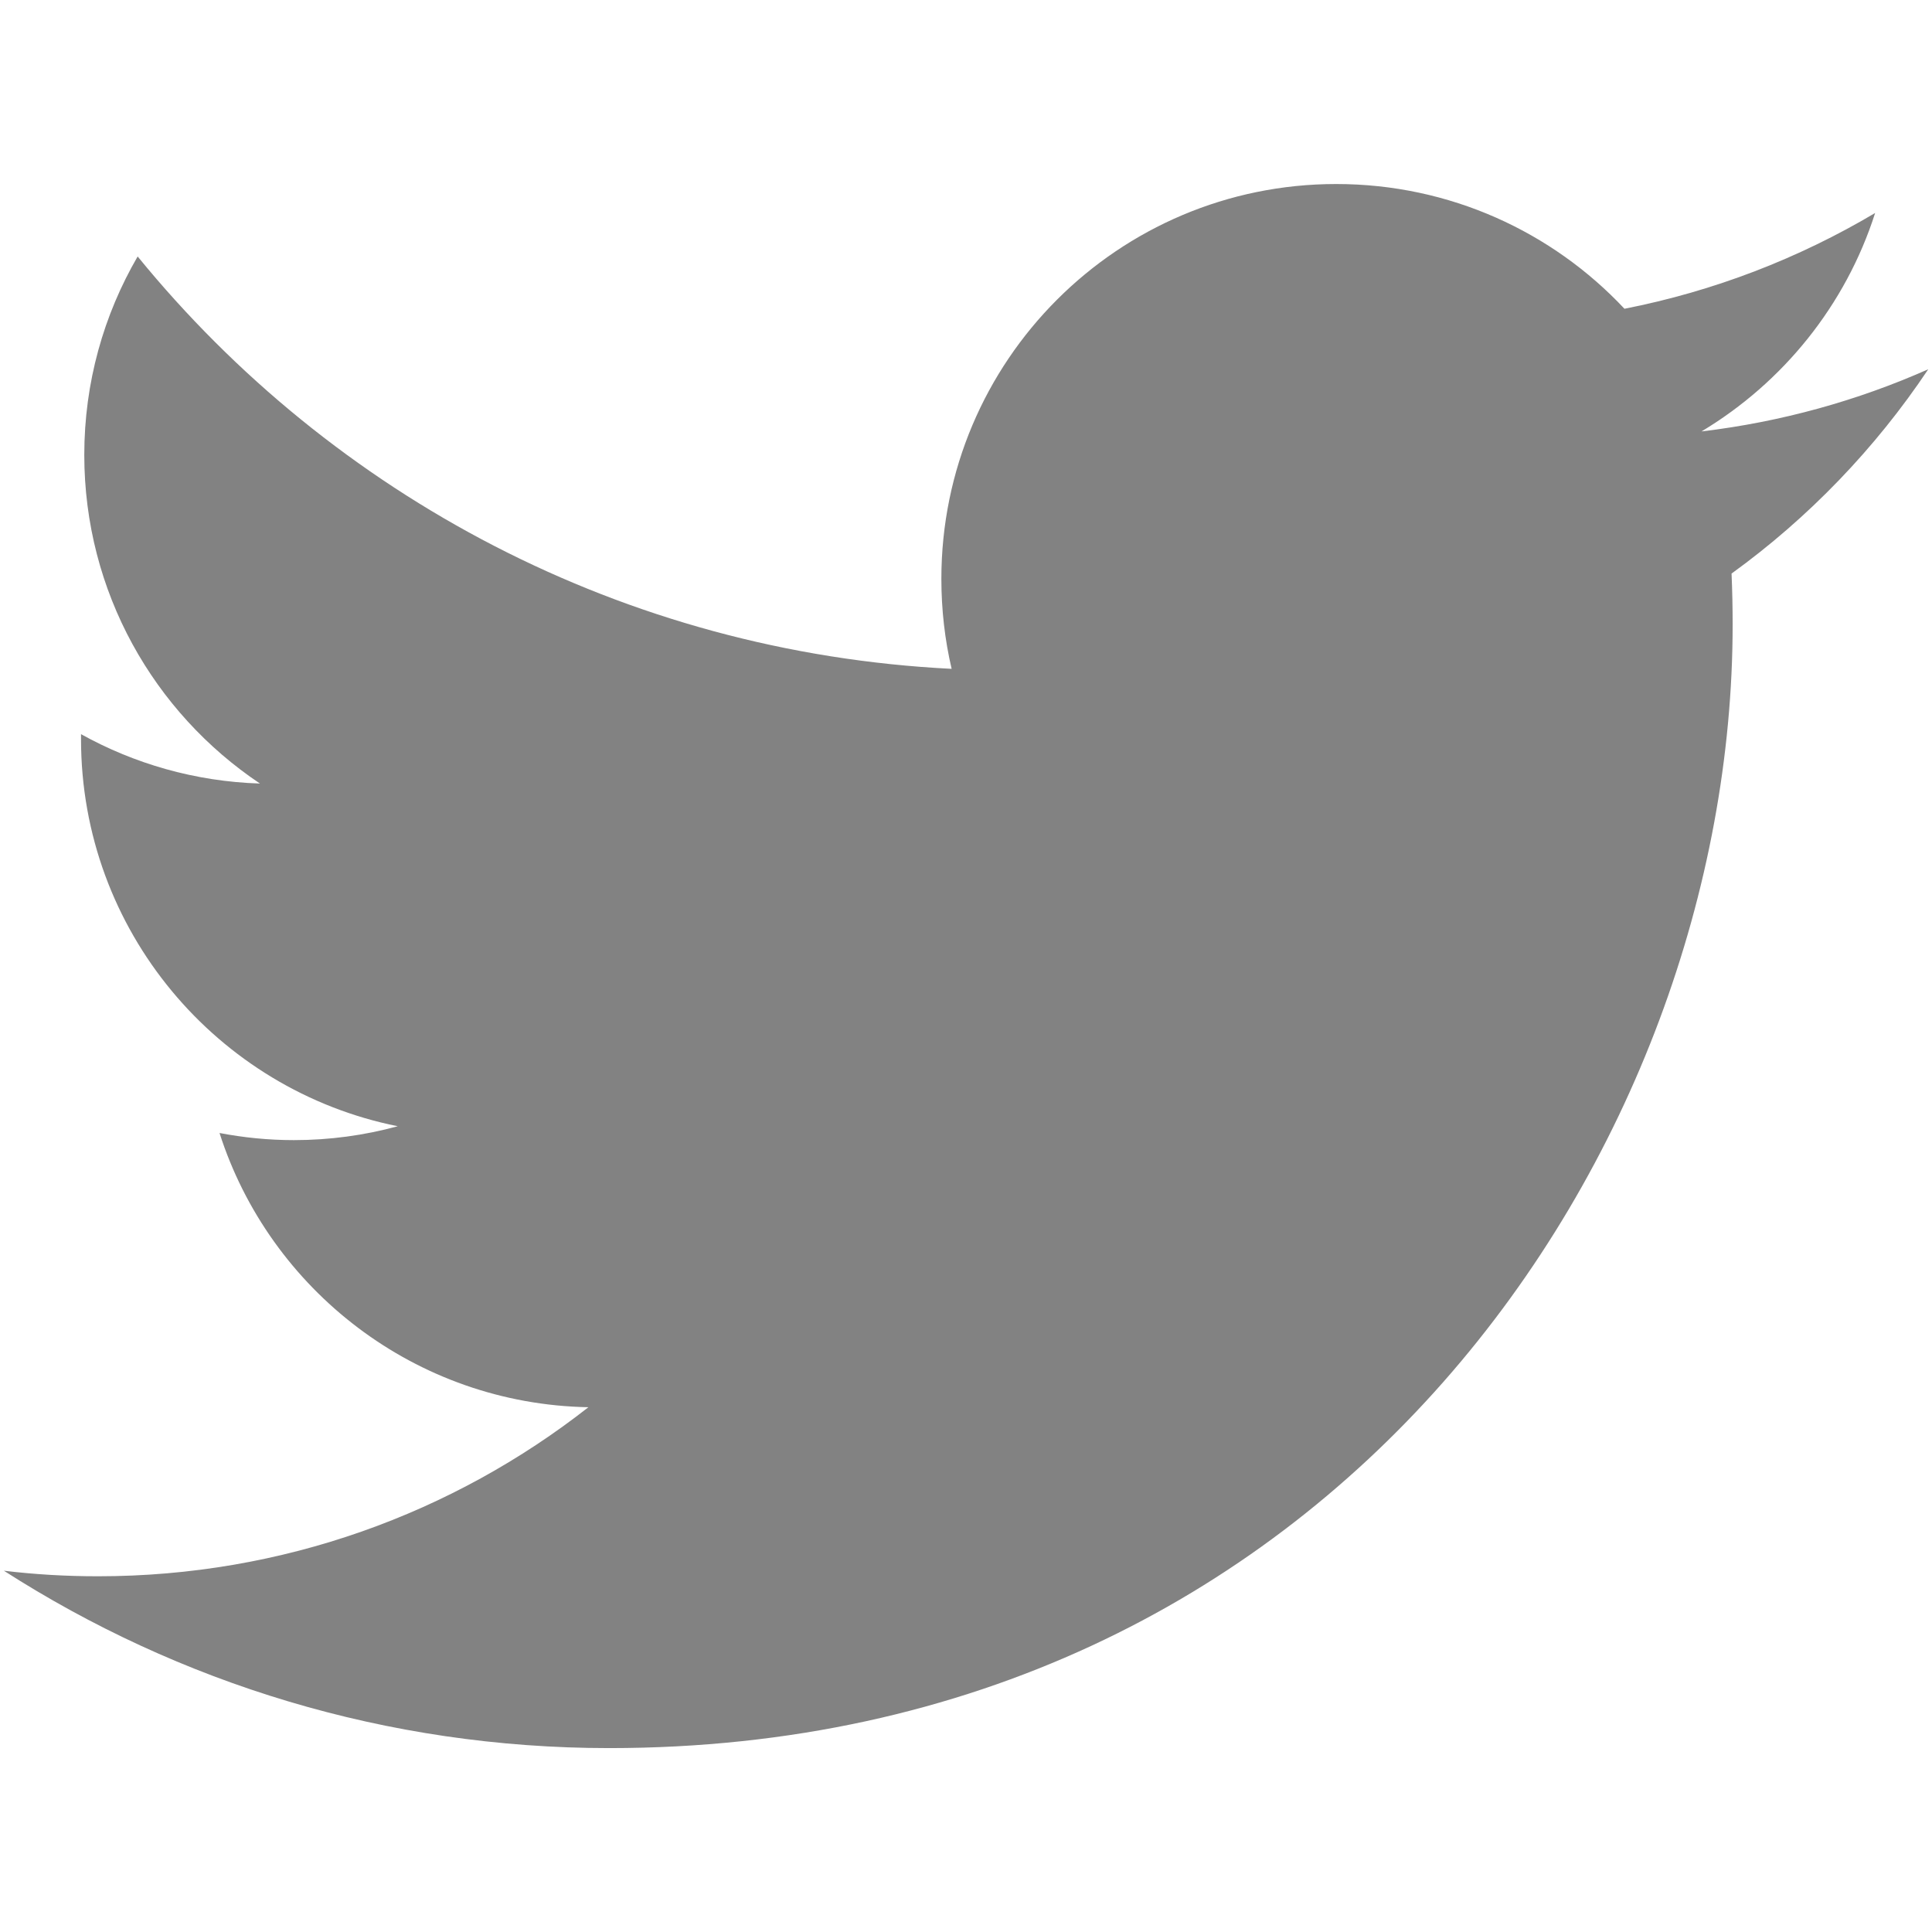
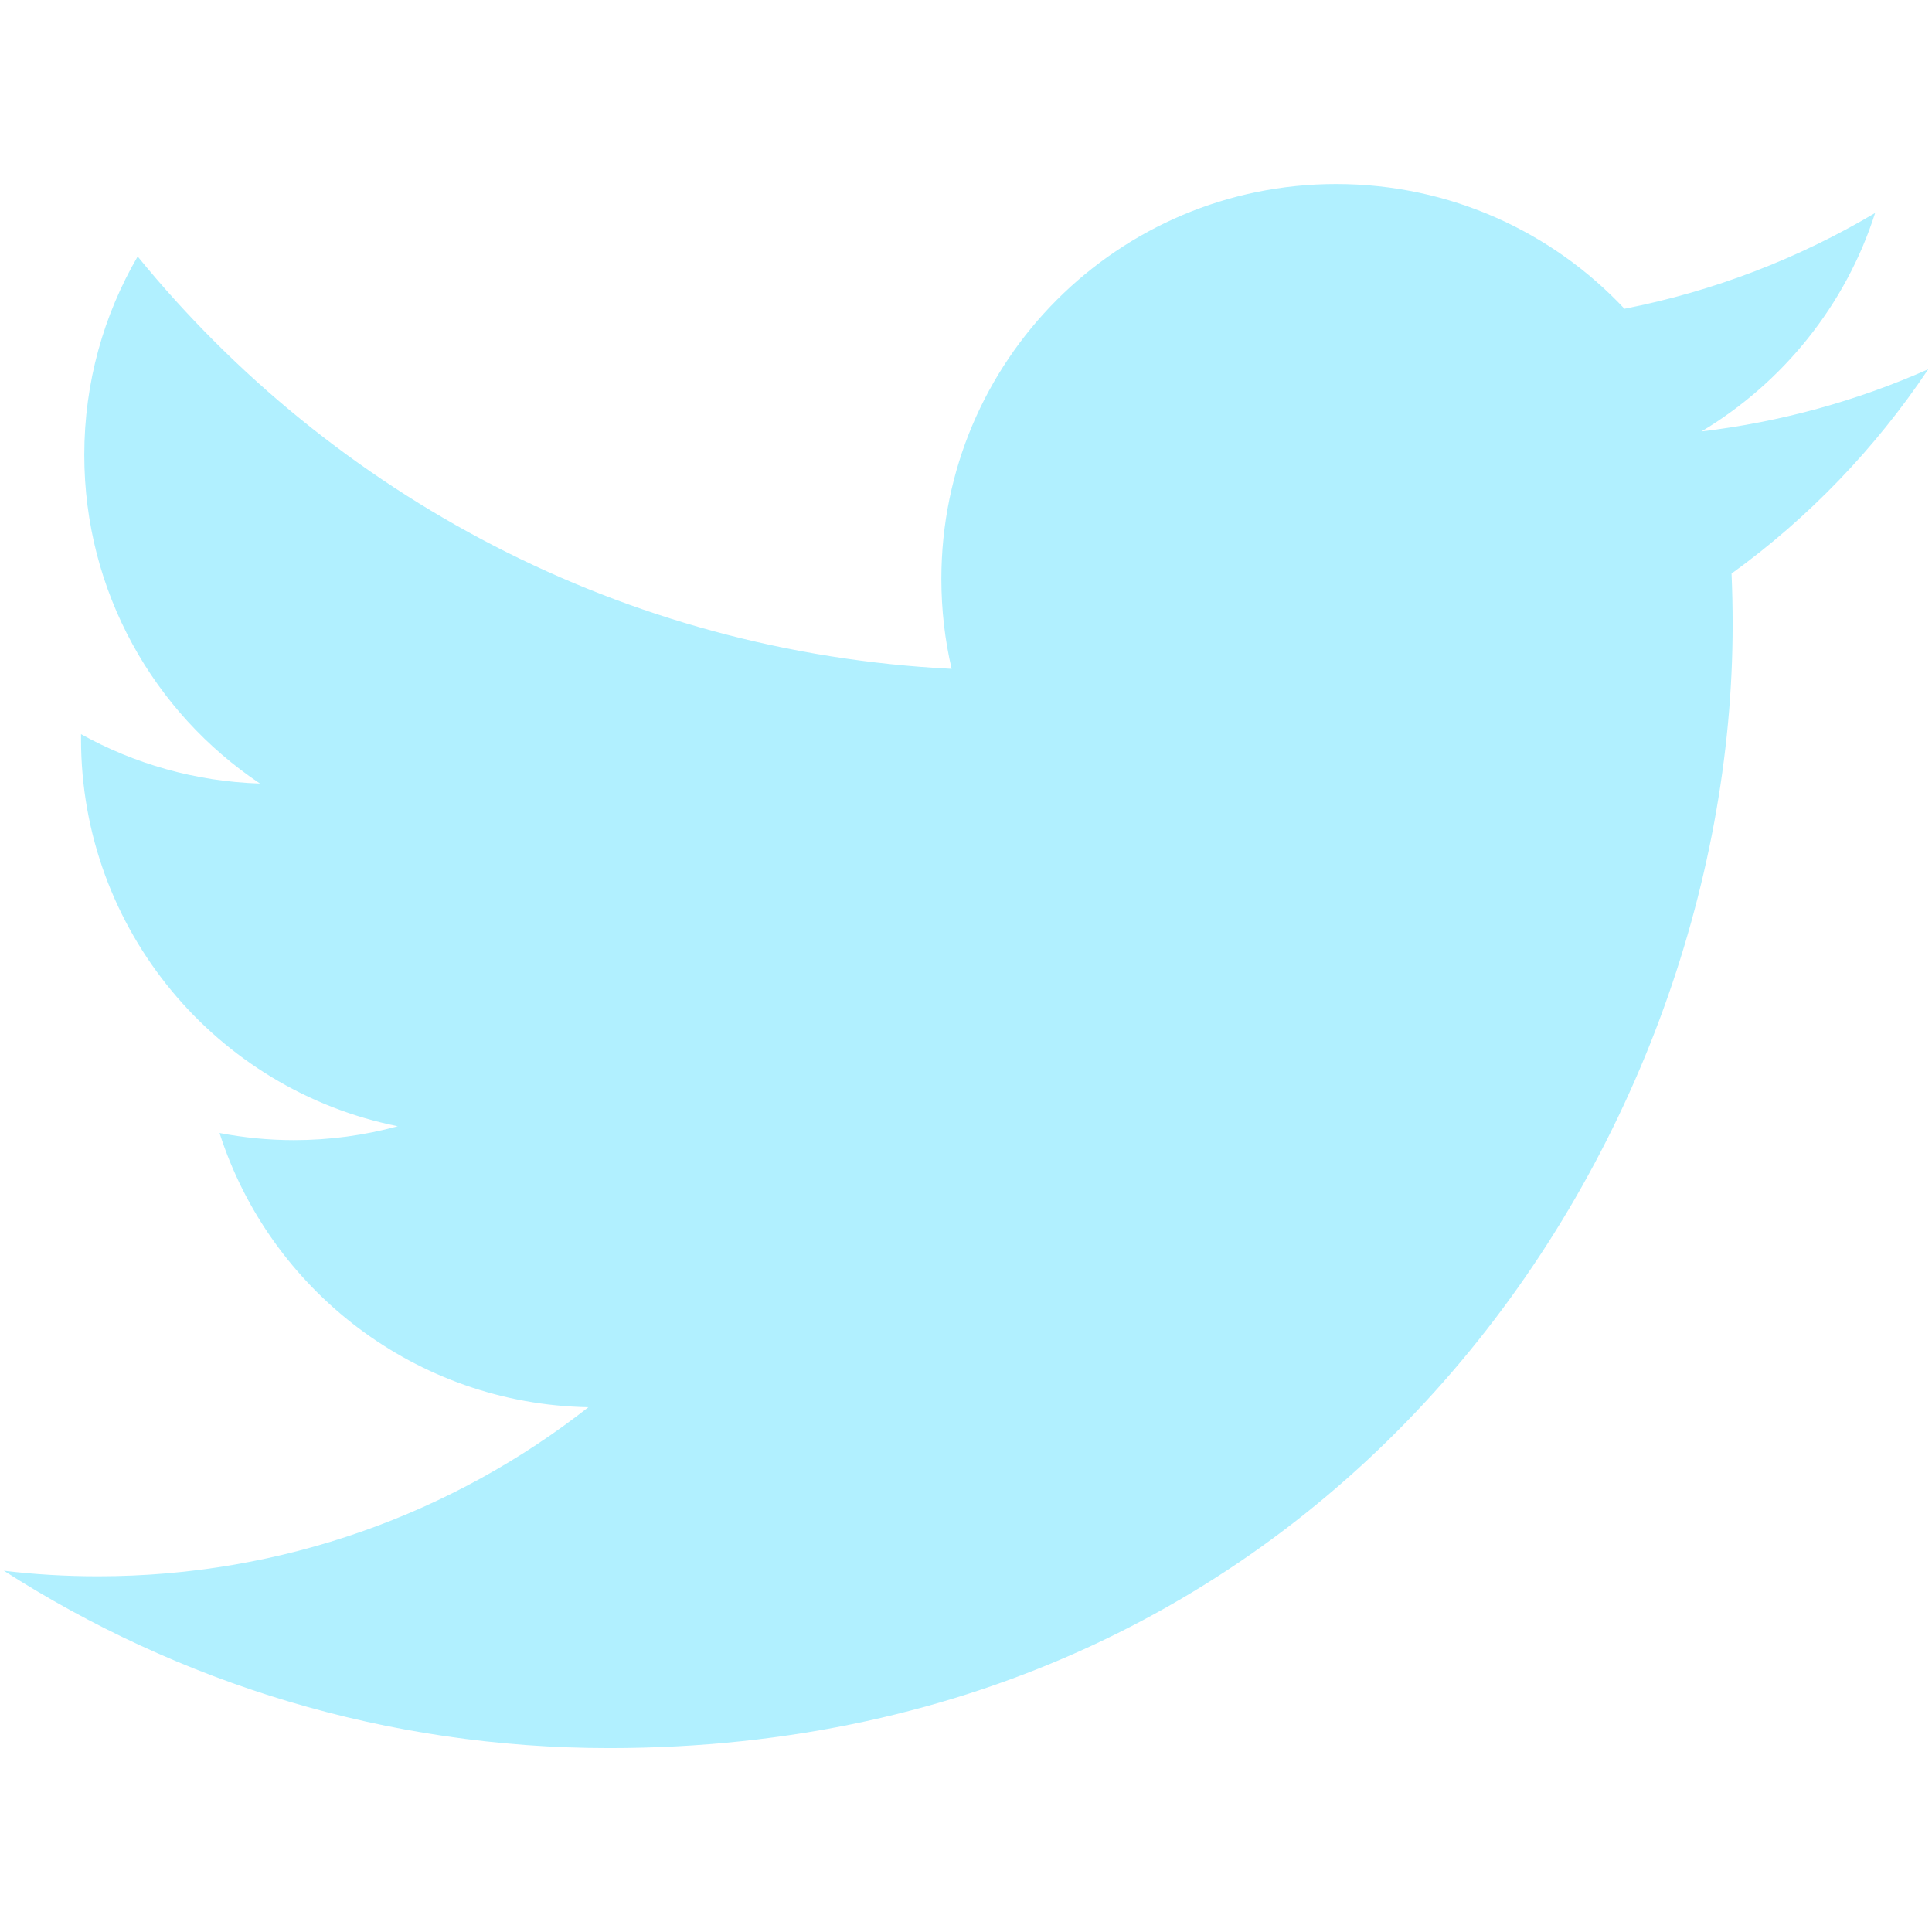
<svg viewBox="0 0 16 16">
-   <path fill="#828282" d="M15.969,3.058c-0.586,0.26-1.217,0.436-1.878,0.515c0.675-0.405,1.194-1.045,1.438-1.809c-0.632,0.375-1.332,0.647-2.076,0.793c-0.596-0.636-1.446-1.033-2.387-1.033c-1.806,0-3.27,1.464-3.27,3.27 c0,0.256,0.029,0.506,0.085,0.745C5.163,5.404,2.753,4.102,1.14,2.124C0.859,2.607,0.698,3.168,0.698,3.767 c0,1.134,0.577,2.135,1.455,2.722C1.616,6.472,1.112,6.325,0.671,6.08c0,0.014,0,0.027,0,0.041c0,1.584,1.127,2.906,2.623,3.206 C3.02,9.402,2.731,9.442,2.433,9.442c-0.211,0-0.416-0.021-0.615-0.059c0.416,1.299,1.624,2.245,3.055,2.271 c-1.119,0.877-2.529,1.4-4.061,1.4c-0.264,0-0.524-0.015-0.78-0.046c1.447,0.928,3.166,1.469,5.013,1.469 c6.015,0,9.304-4.983,9.304-9.304c0-0.142-0.003-0.283-0.009-0.423C14.976,4.29,15.531,3.714,15.969,3.058z" />
+   <path fill="#B1F0FF" d="M15.969,3.058c-0.586,0.26-1.217,0.436-1.878,0.515c0.675-0.405,1.194-1.045,1.438-1.809c-0.632,0.375-1.332,0.647-2.076,0.793c-0.596-0.636-1.446-1.033-2.387-1.033c-1.806,0-3.27,1.464-3.27,3.27 c0,0.256,0.029,0.506,0.085,0.745C5.163,5.404,2.753,4.102,1.14,2.124C0.859,2.607,0.698,3.168,0.698,3.767 c0,1.134,0.577,2.135,1.455,2.722C1.616,6.472,1.112,6.325,0.671,6.08c0,0.014,0,0.027,0,0.041c0,1.584,1.127,2.906,2.623,3.206 C3.02,9.402,2.731,9.442,2.433,9.442c-0.211,0-0.416-0.021-0.615-0.059c0.416,1.299,1.624,2.245,3.055,2.271 c-1.119,0.877-2.529,1.4-4.061,1.4c-0.264,0-0.524-0.015-0.78-0.046c1.447,0.928,3.166,1.469,5.013,1.469 c6.015,0,9.304-4.983,9.304-9.304c0-0.142-0.003-0.283-0.009-0.423C14.976,4.29,15.531,3.714,15.969,3.058z" />
</svg>
